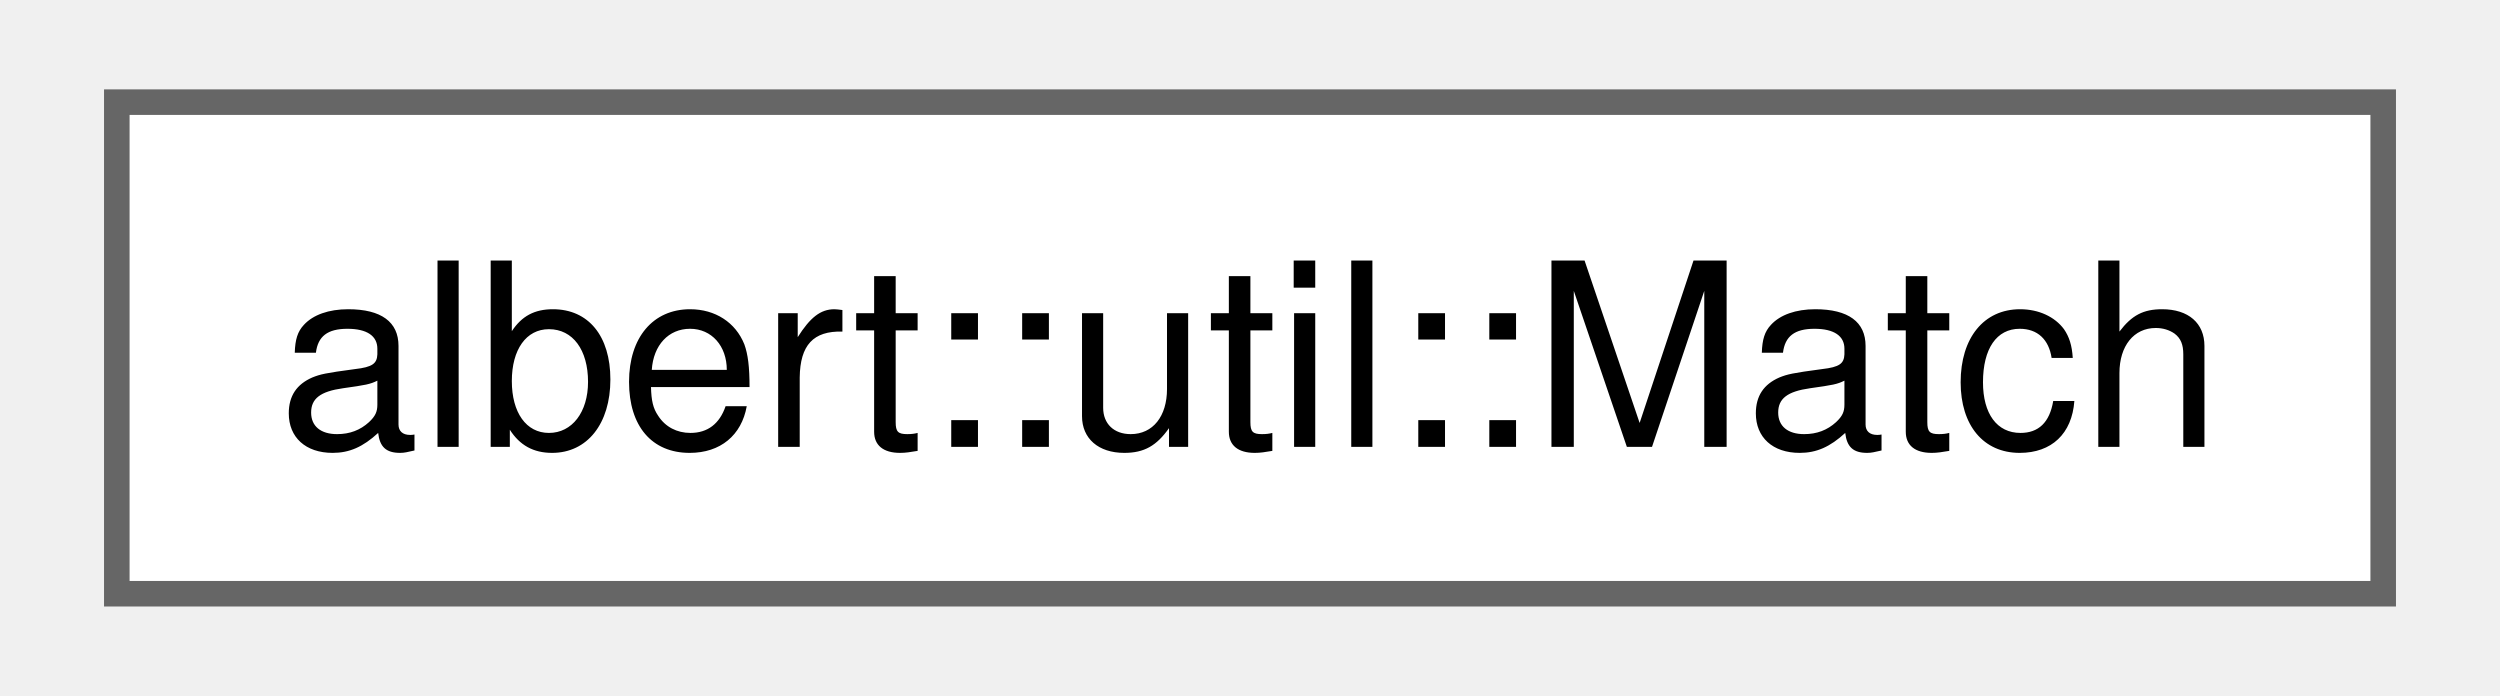
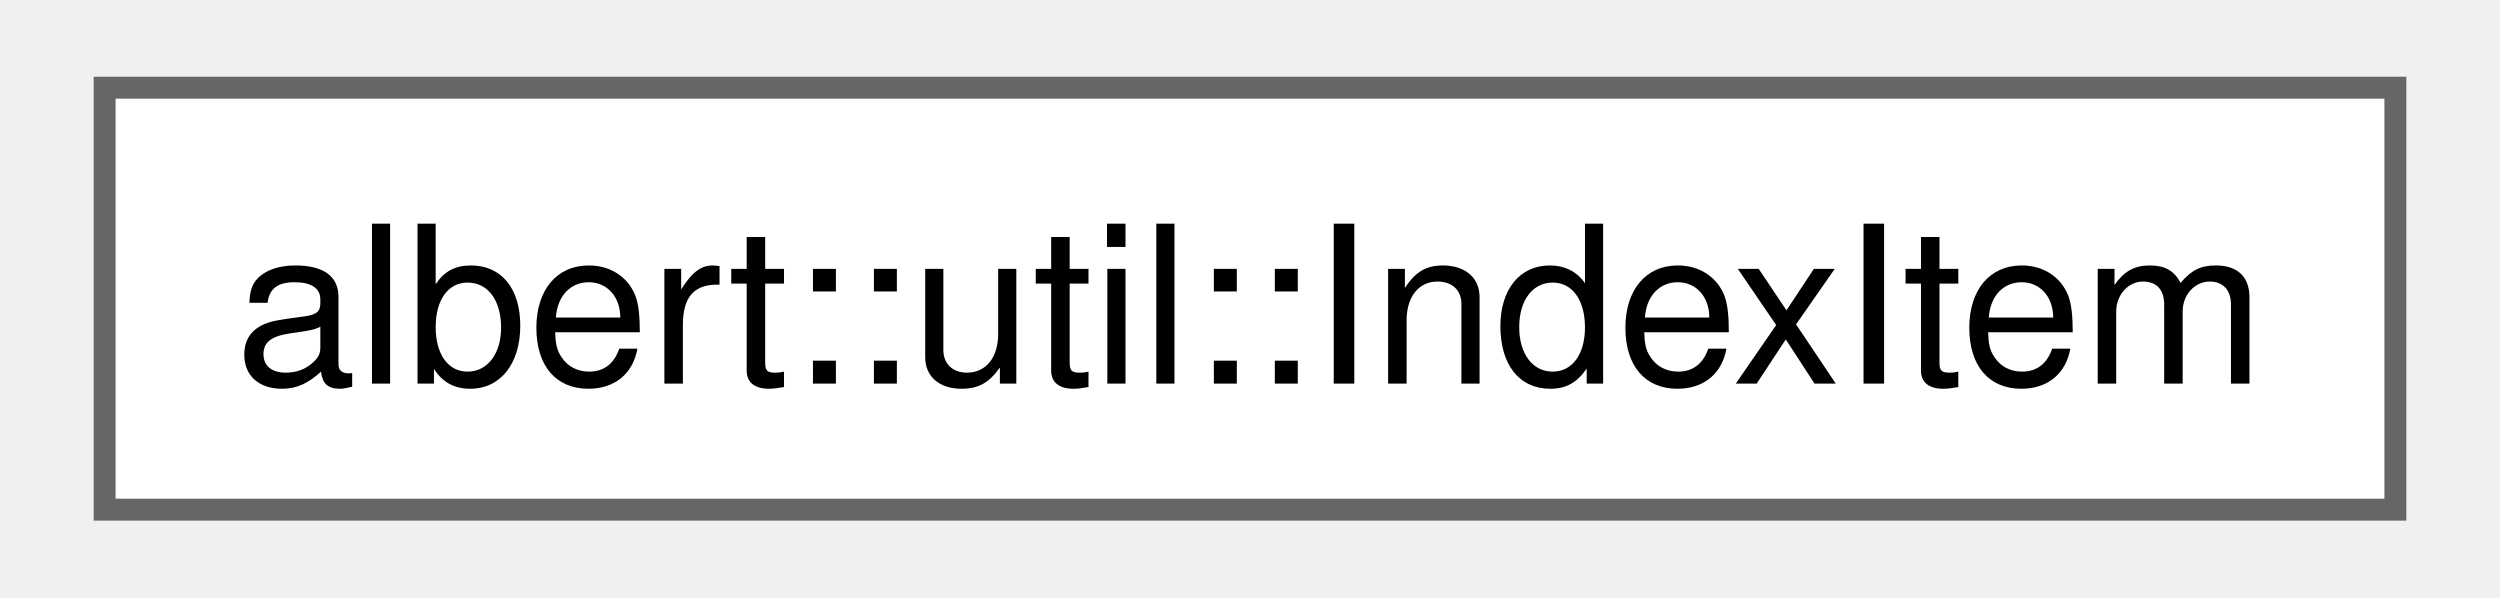
- <svg xmlns="http://www.w3.org/2000/svg" xmlns:xlink="http://www.w3.org/1999/xlink" width="97pt" height="27pt" viewBox="0.00 0.00 96.75 27.25">
+ <svg xmlns="http://www.w3.org/2000/svg" xmlns:xlink="http://www.w3.org/1999/xlink" width="113pt" height="27pt" viewBox="0.00 0.00 112.50 27.25">
  <g id="graph0" class="graph" transform="scale(1 1) rotate(0) translate(4 23.25)">
    <g id="Node000000" class="node">
      <g id="a_Node000000">
-         <a xlink:href="classalbert_1_1util_1_1Match.html" target="_top" xlink:title="Augmented match score.">
-           <polygon fill="white" stroke="#666666" points="88.75,-19.25 0,-19.25 0,0 88.75,0 88.75,-19.25" />
-           <text text-anchor="middle" x="44.38" y="-5.75" font-family="Helvetica,sans-Serif" font-size="10.00">albert::util::Match</text>
+         <a xlink:href="classalbert_1_1util_1_1IndexItem.html" target="_top" xlink:title="An item utlized by ItemIndex.">
+           <polygon fill="white" stroke="#666666" points="104.5,-19.25 0,-19.25 0,0 104.5,0 104.5,-19.25" />
+           <text text-anchor="middle" x="52.25" y="-5.75" font-family="Helvetica,sans-Serif" font-size="10.00">albert::util::IndexItem</text>
        </a>
      </g>
    </g>
  </g>
</svg>
